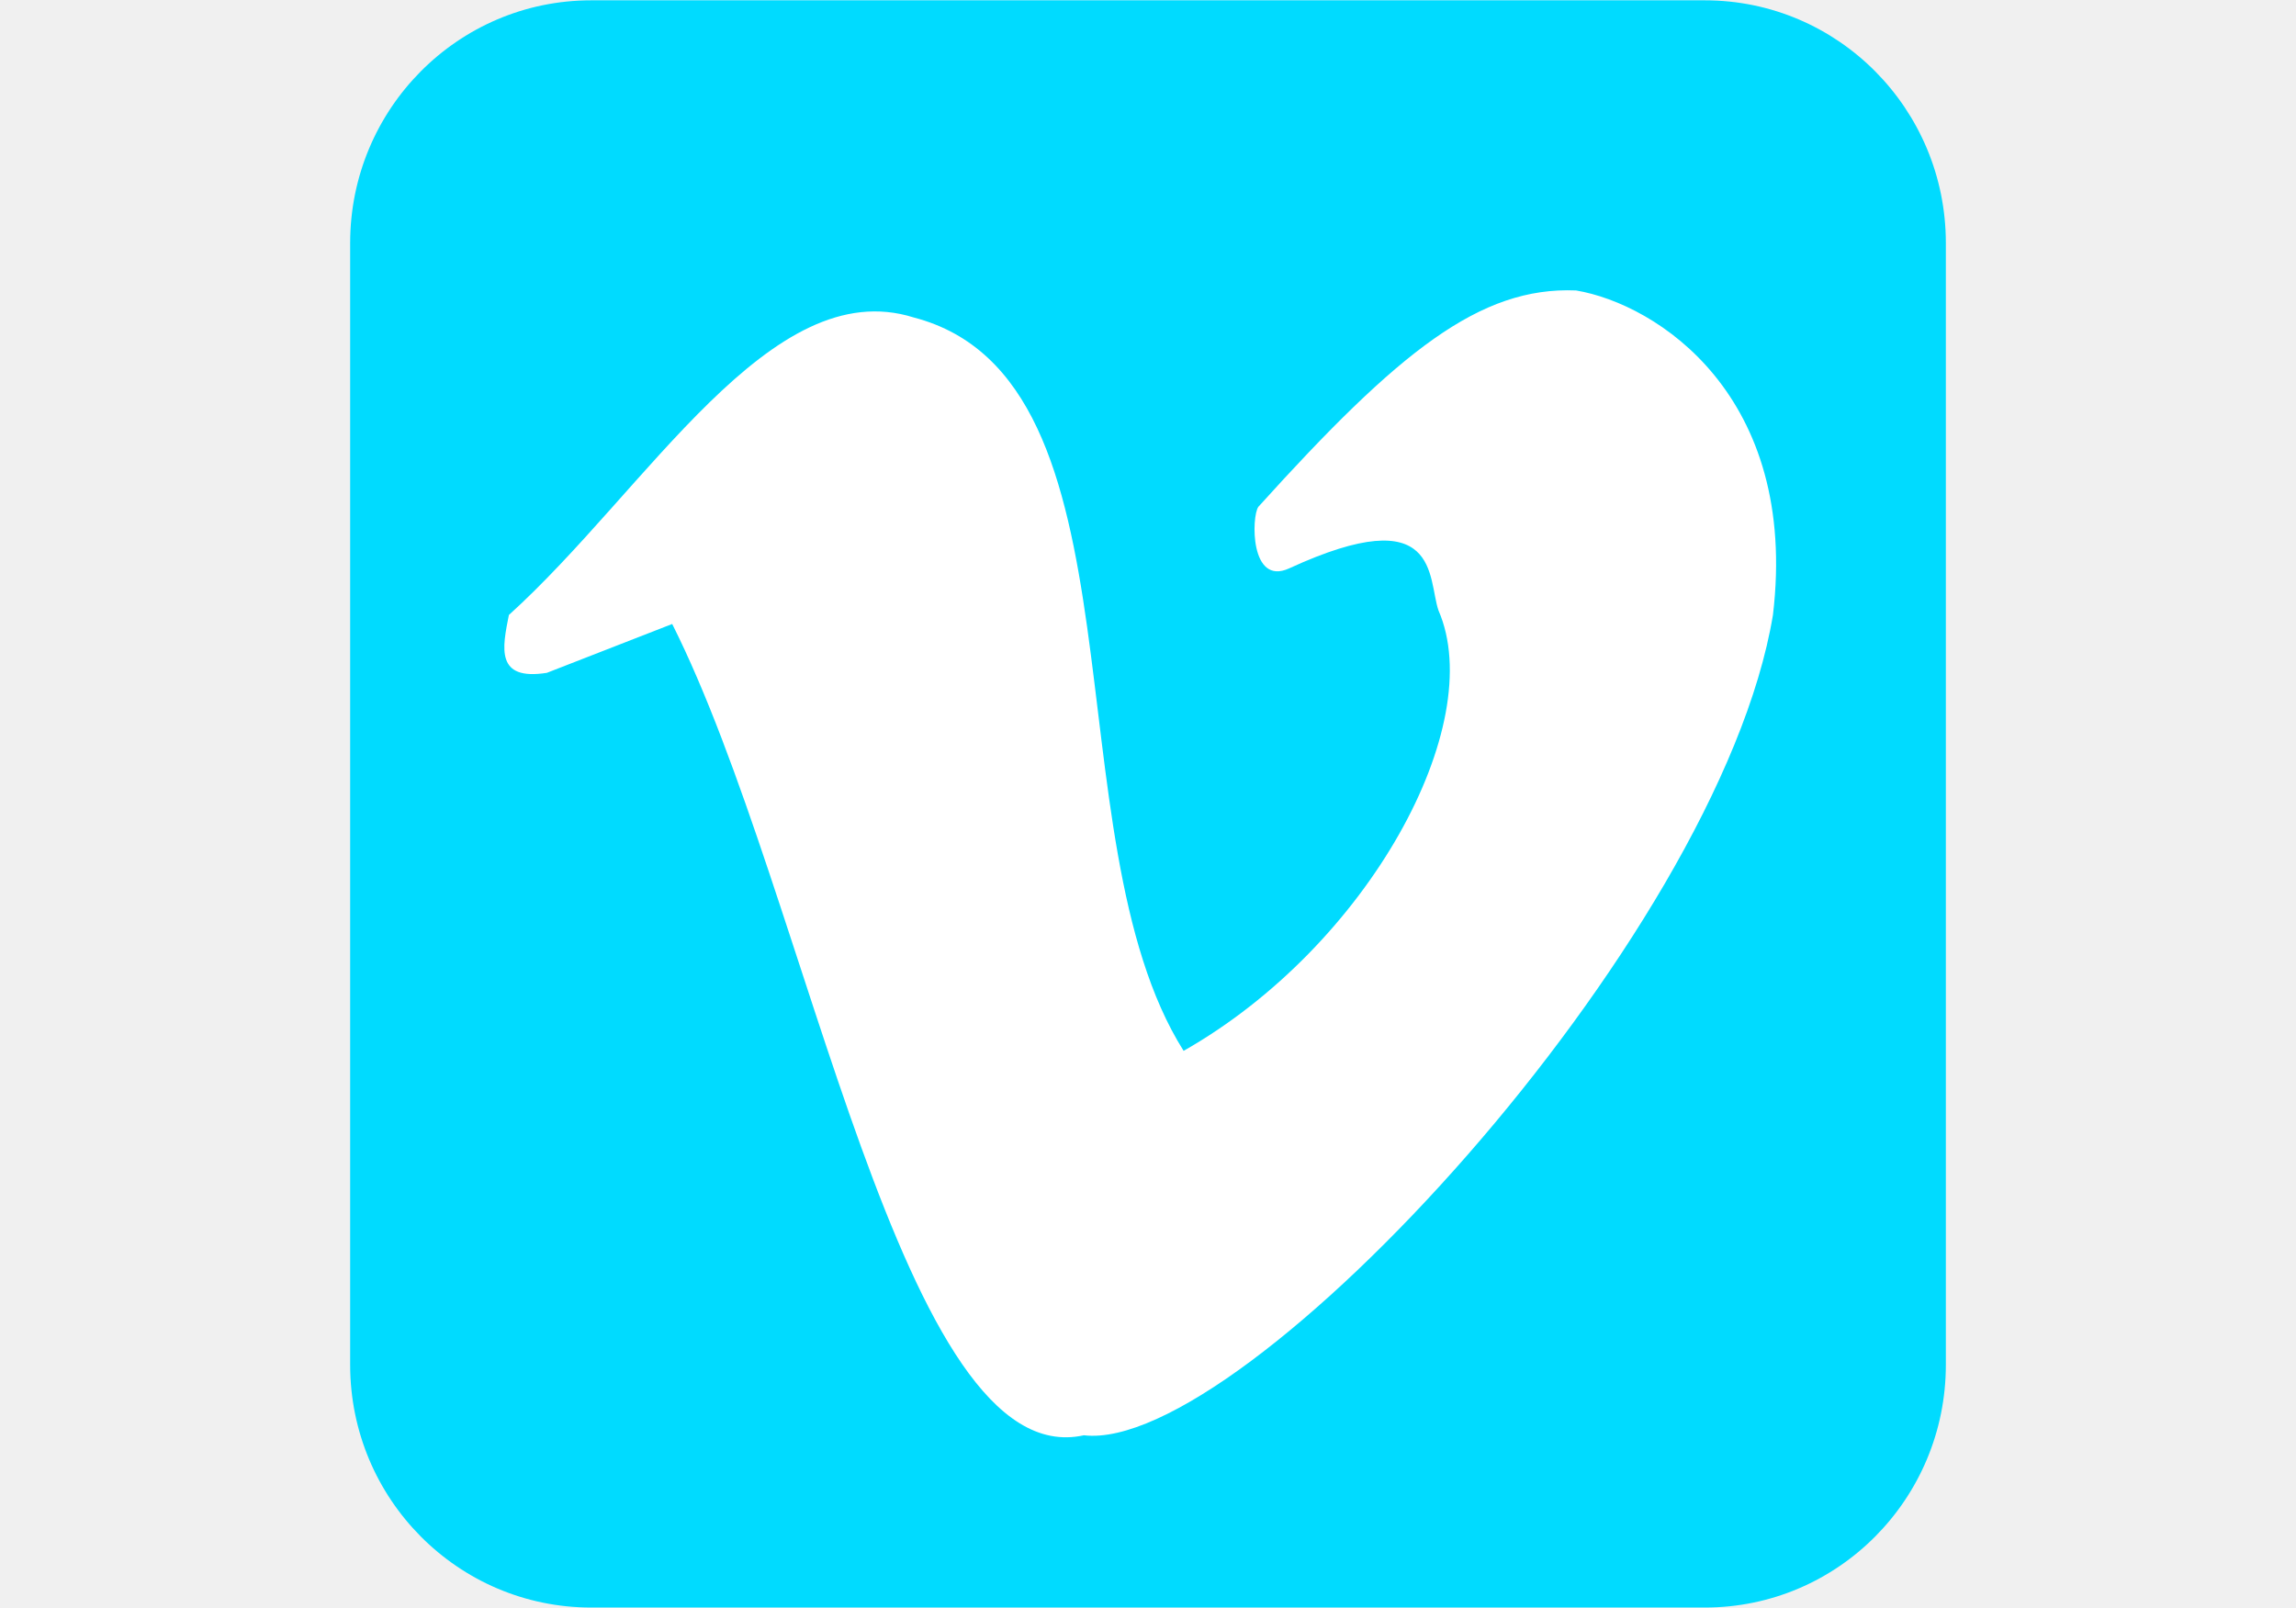
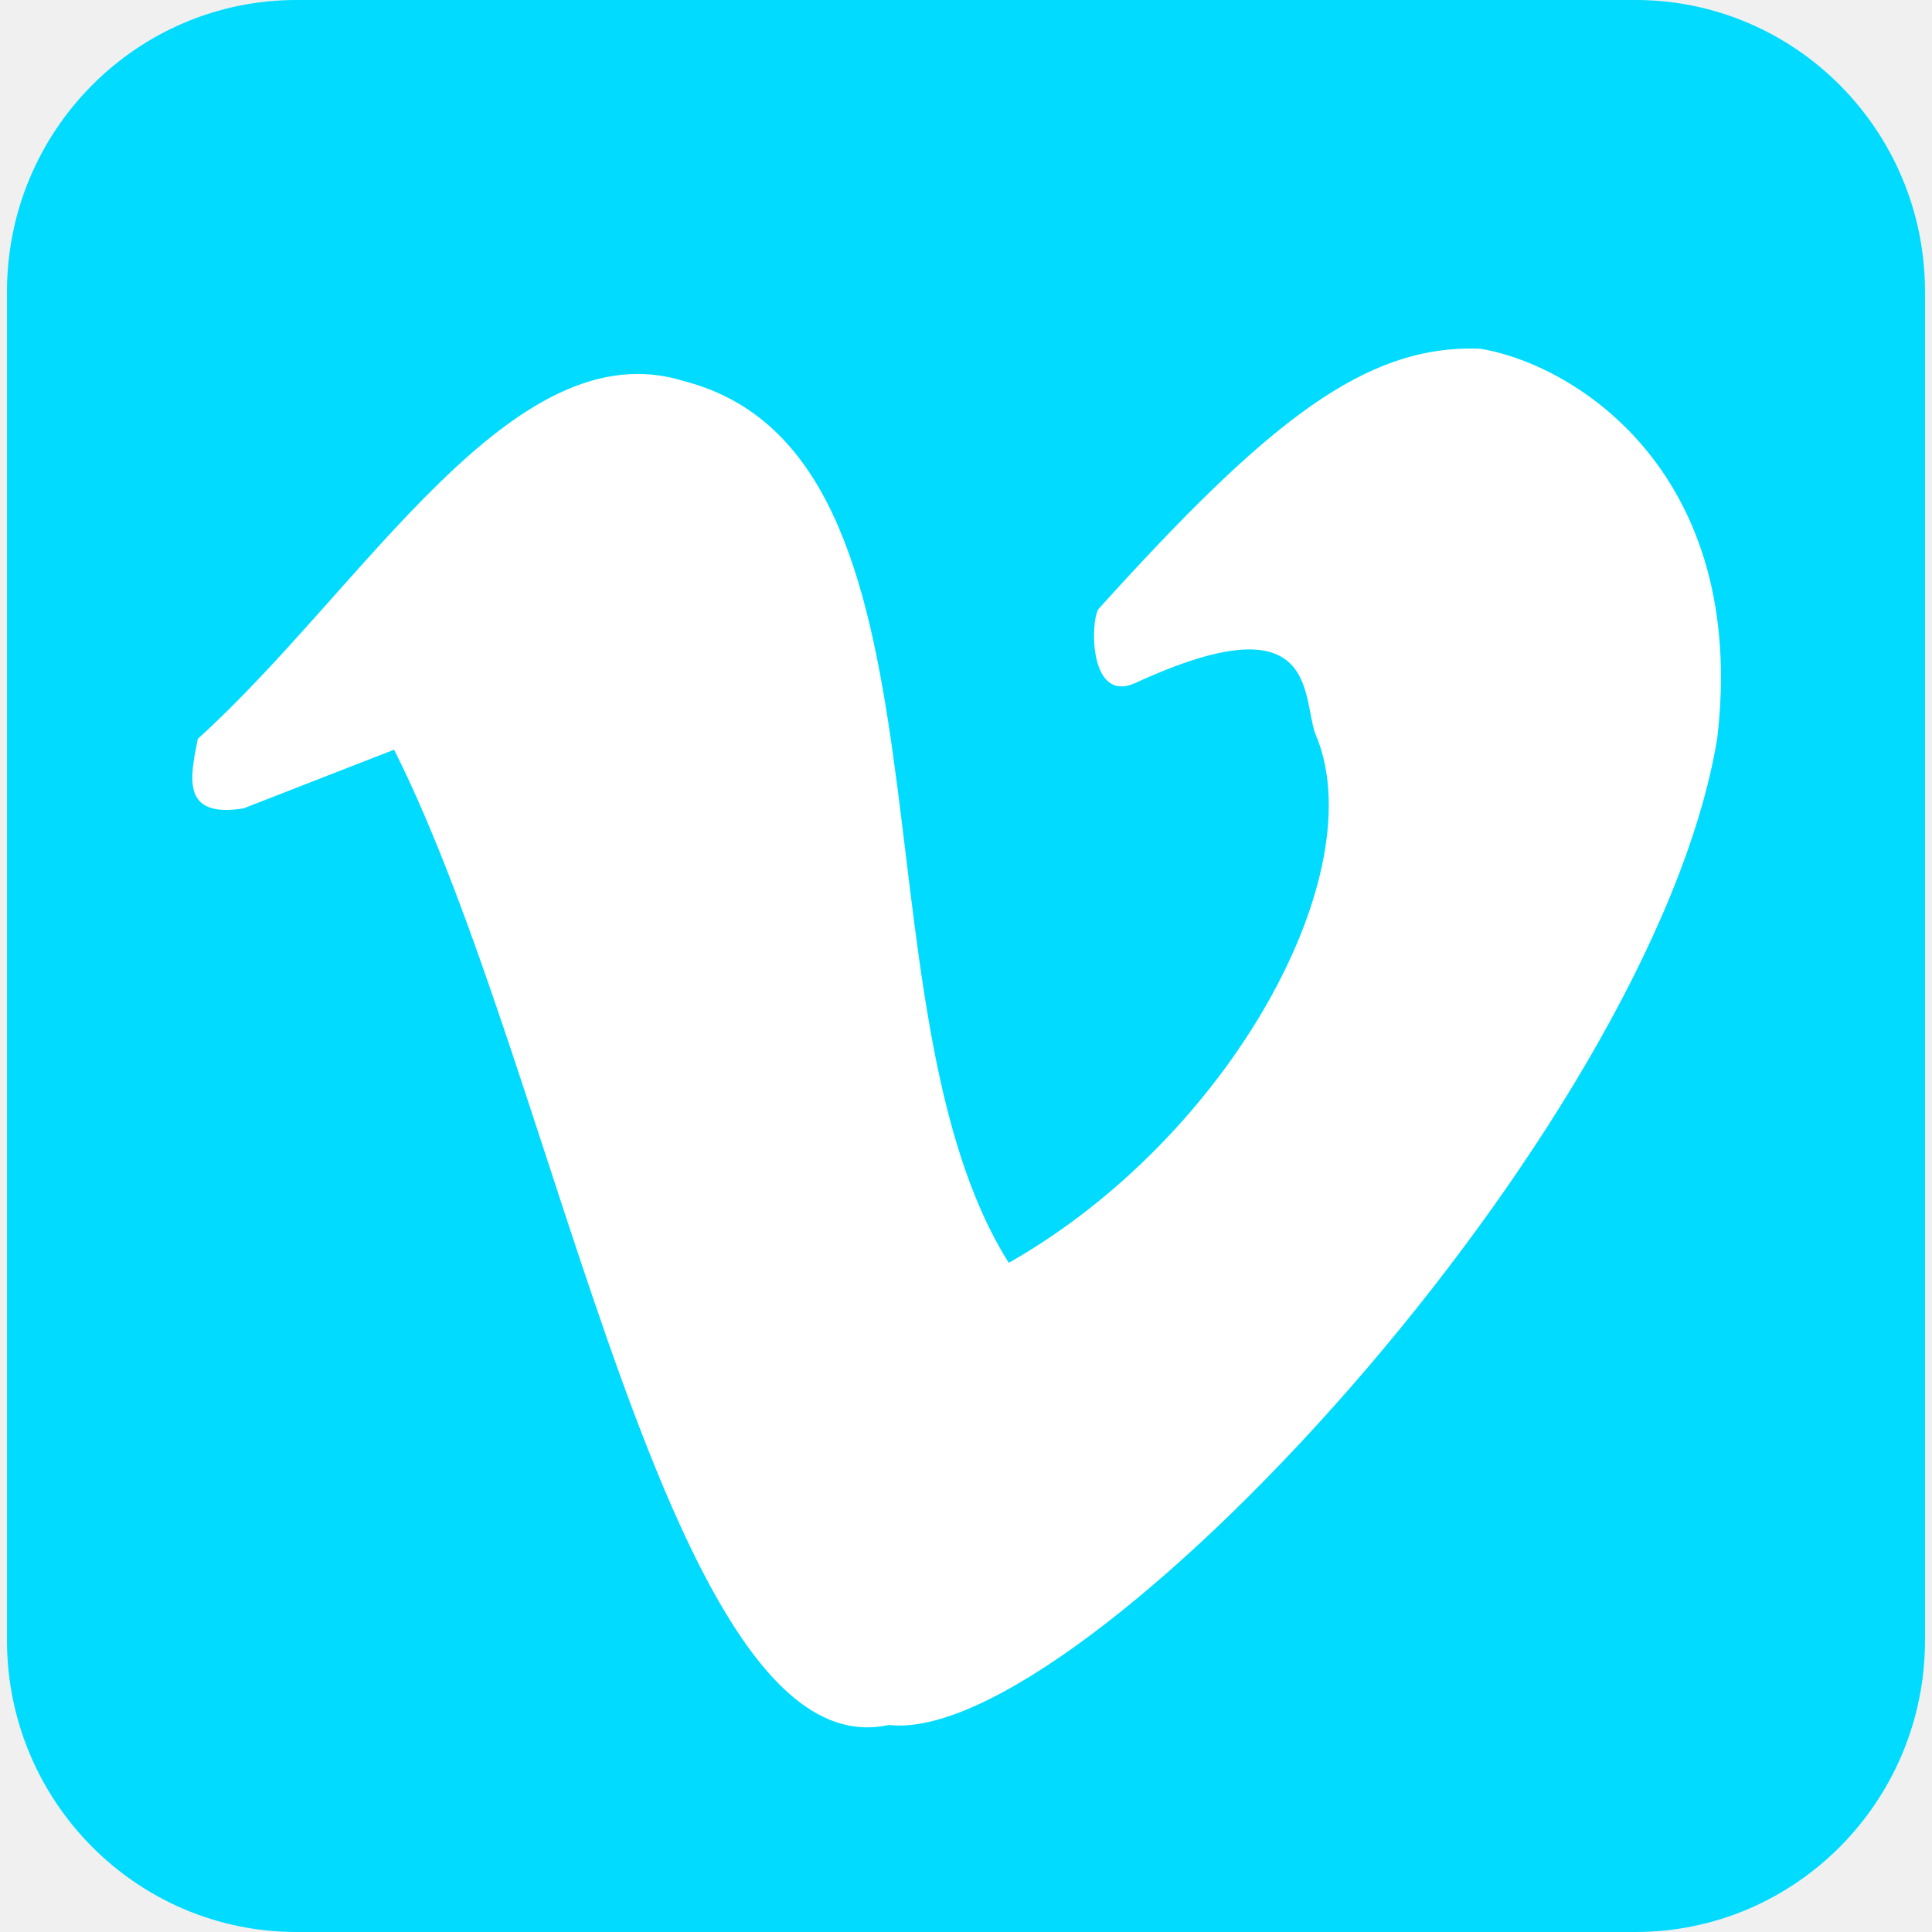
- <svg xmlns="http://www.w3.org/2000/svg" viewBox="0 0 155.924 109.2" version="1.1" id="svg15" width="155.924" height="109.2">
-   <defs id="defs19" />
-   <g id="layer1" transform="matrix(0.4611154,0,0,0.4645092,-153.3527,-152.7309)">
-     <rect transform="scale(-1,1)" ry="35.488" rx="35.488" y="328.849" x="-619.146" height="234.99" width="235.008" id="rect1942" style="fill:#00dbff;fill-opacity:1;fill-rule:evenodd;stroke:none;stroke-width:0.875;stroke-linecap:square;stroke-linejoin:miter;stroke-miterlimit:4;stroke-dasharray:0.875, 1.75;stroke-dashoffset:0;stroke-opacity:1" />
-     <path style="fill:#ffffff;fill-opacity:1;stroke:none" d="m 407.515,418.717 c 20.361,-18.269 38.537,-50.106 59.639,-43.494 34.97,9.051 19.861,75.948 39.733,107.223 27.216,-15.348 44.875,-47.635 37.539,-64.389 -1.641,-4.682 0.356,-16.358 -21.988,-6.158 -5.8,2.648 -5.562,-7.611 -4.542,-8.999 20.687,-22.732 32.633,-32.214 46.789,-31.632 11.904,1.989 32.84,15.365 28.996,47.448 -7.967,47.737 -78.058,122.699 -101.485,119.937 -26.821,5.917 -40.457,-78.816 -60.628,-118.619 l -18.458,7.142 c -7.606,1.199 -6.556,-3.662 -5.595,-8.46 z" id="path9951" />
+ <svg xmlns="http://www.w3.org/2000/svg" width="100" height="100">
+   <g transform="matrix(.42244 0 0 .42555 -161.914 -139.942)">
+     <rect transform="scale(-1 1)" ry="35.488" rx="35.488" y="328.849" x="-619.146" height="234.99" width="235.008" style="fill:#00dbff;fill-opacity:1;fill-rule:evenodd;stroke:none;stroke-width:.875;stroke-linecap:square;stroke-linejoin:miter;stroke-miterlimit:4;stroke-dasharray:.875,1.75;stroke-dashoffset:0;stroke-opacity:1" />
+     <path style="fill:#fff;fill-opacity:1;stroke:none" d="M407.515 418.717c20.36-18.269 38.537-50.106 59.639-43.494 34.97 9.051 19.86 75.948 39.732 107.224 27.217-15.349 44.876-47.635 37.54-64.389-1.64-4.682.356-16.358-21.988-6.157-5.8 2.647-5.562-7.611-4.542-9 20.687-22.732 32.634-32.214 46.79-31.632 11.903 1.99 32.839 15.366 28.995 47.448-7.967 47.738-78.058 122.7-101.485 119.937-26.822 5.917-40.457-78.816-60.628-118.619l-18.458 7.142c-7.606 1.199-6.557-3.661-5.595-8.46z" />
  </g>
</svg>
